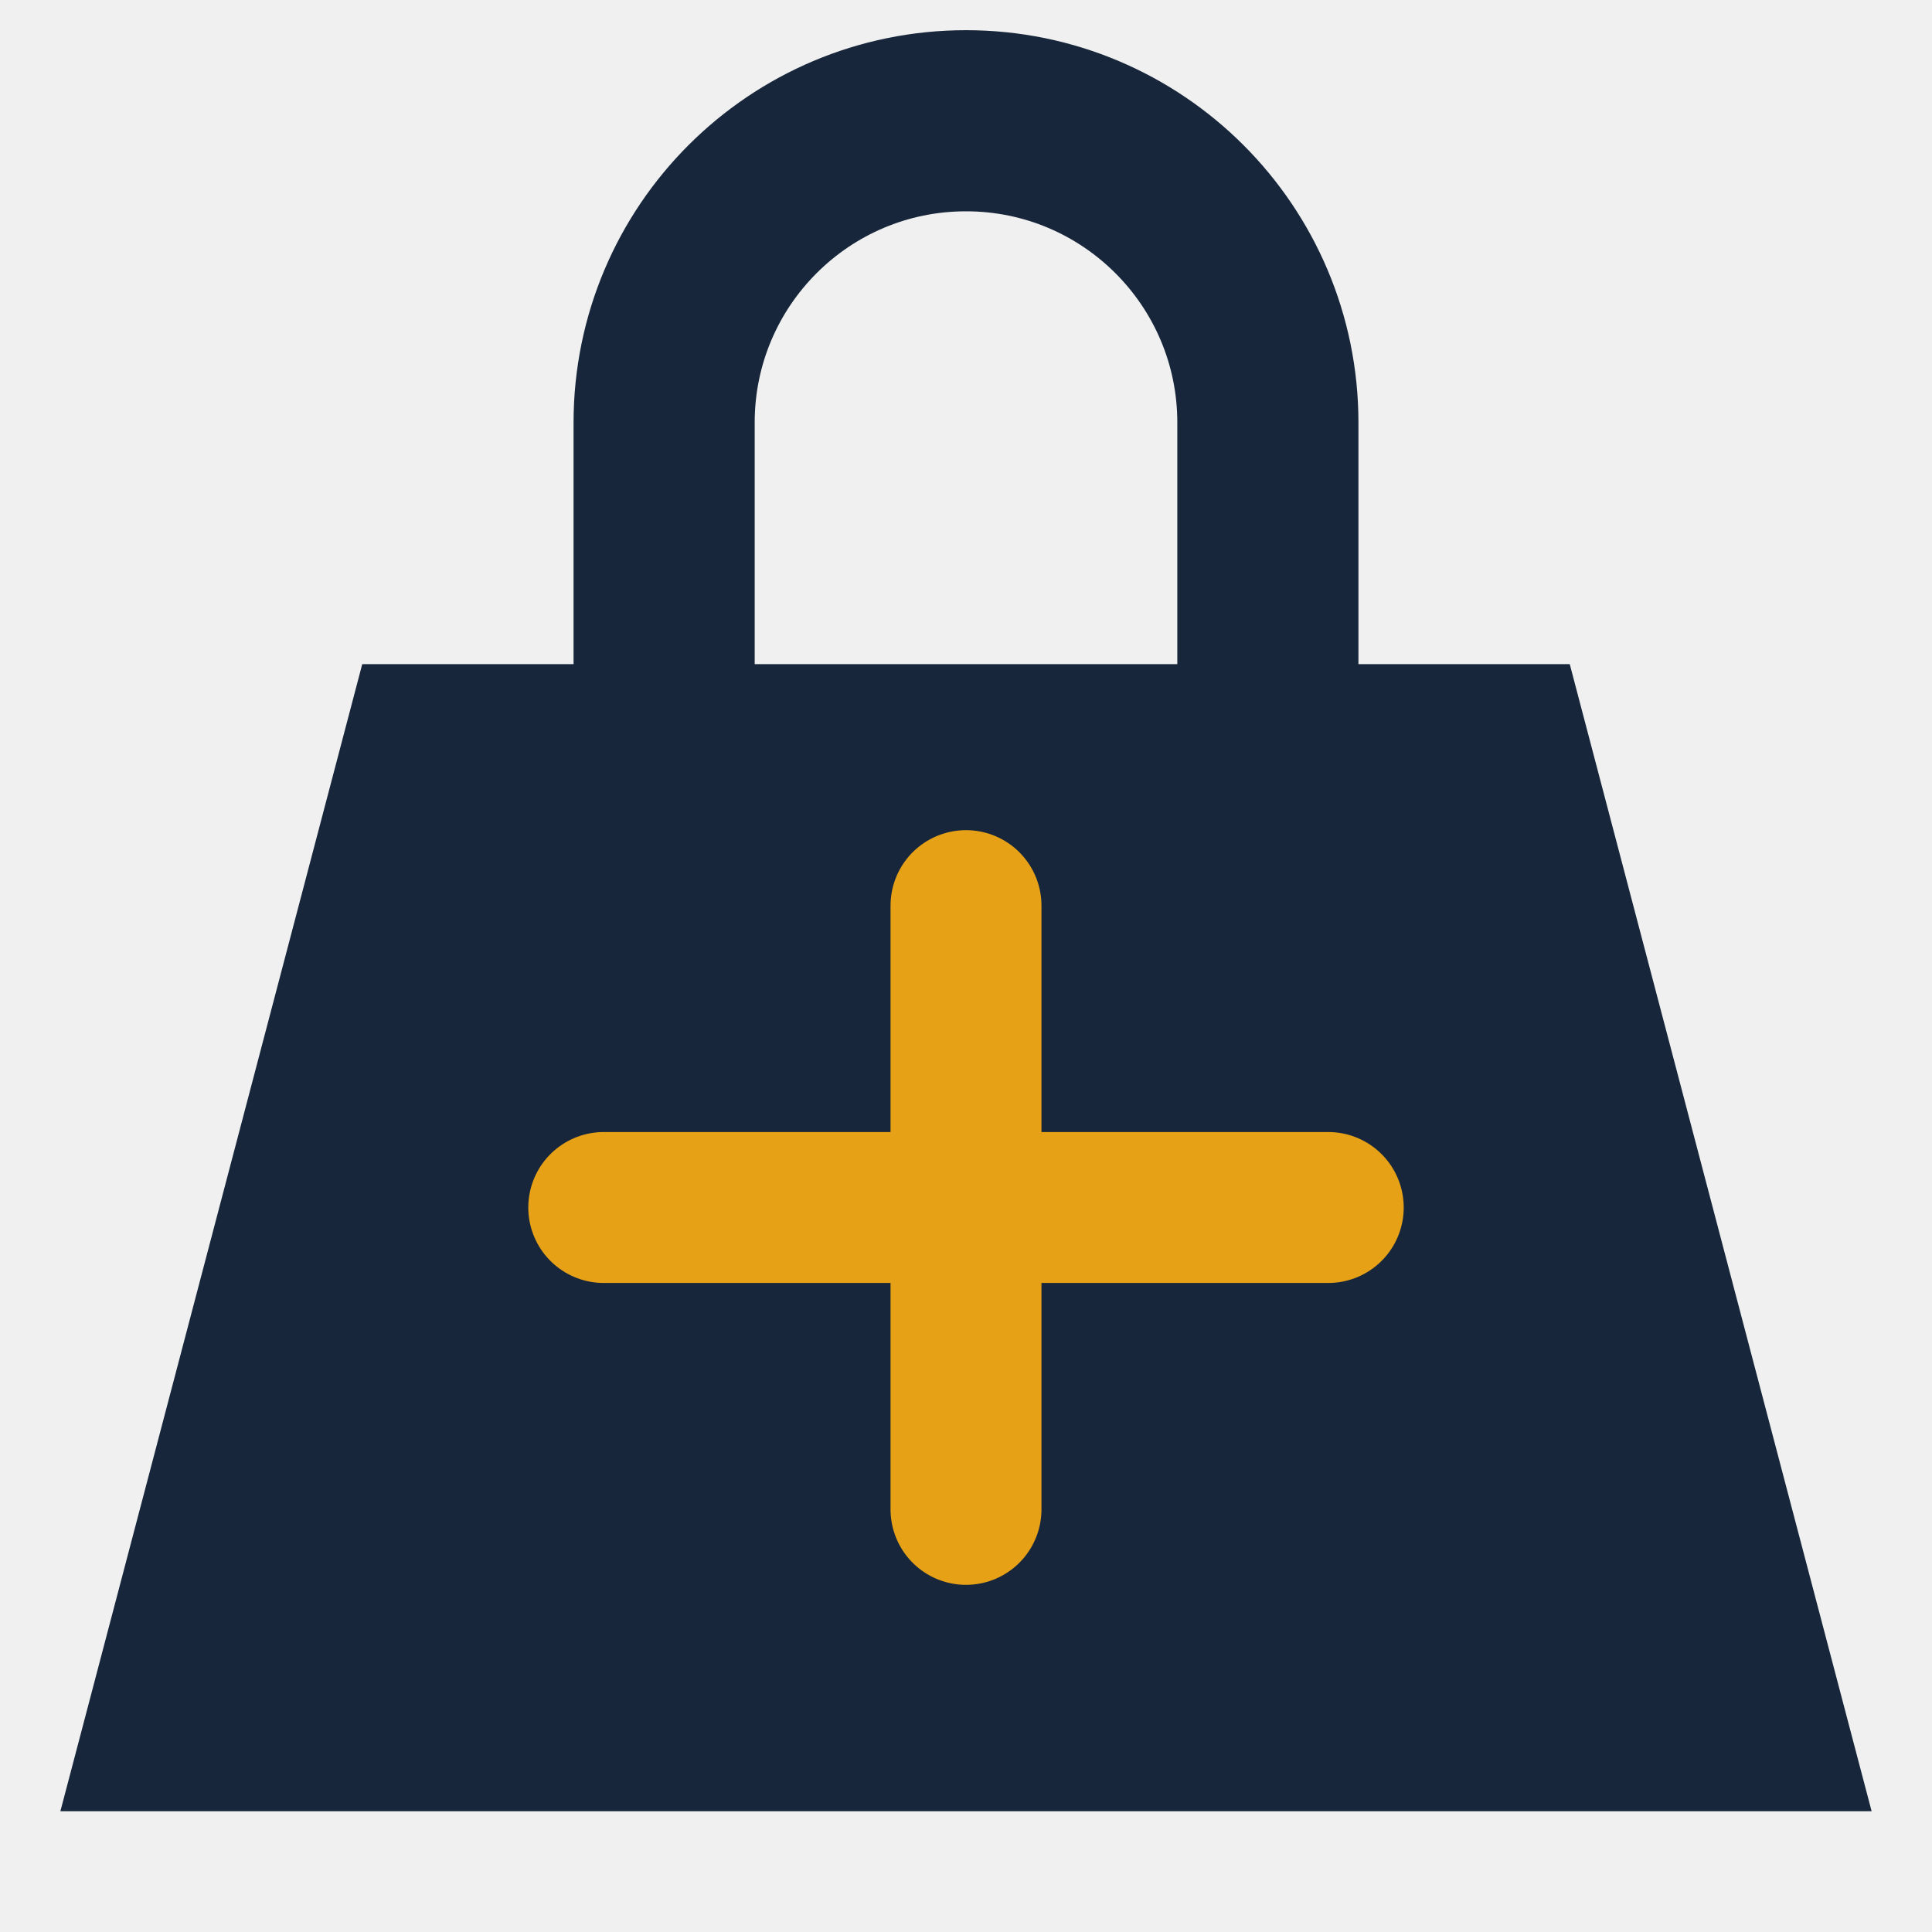
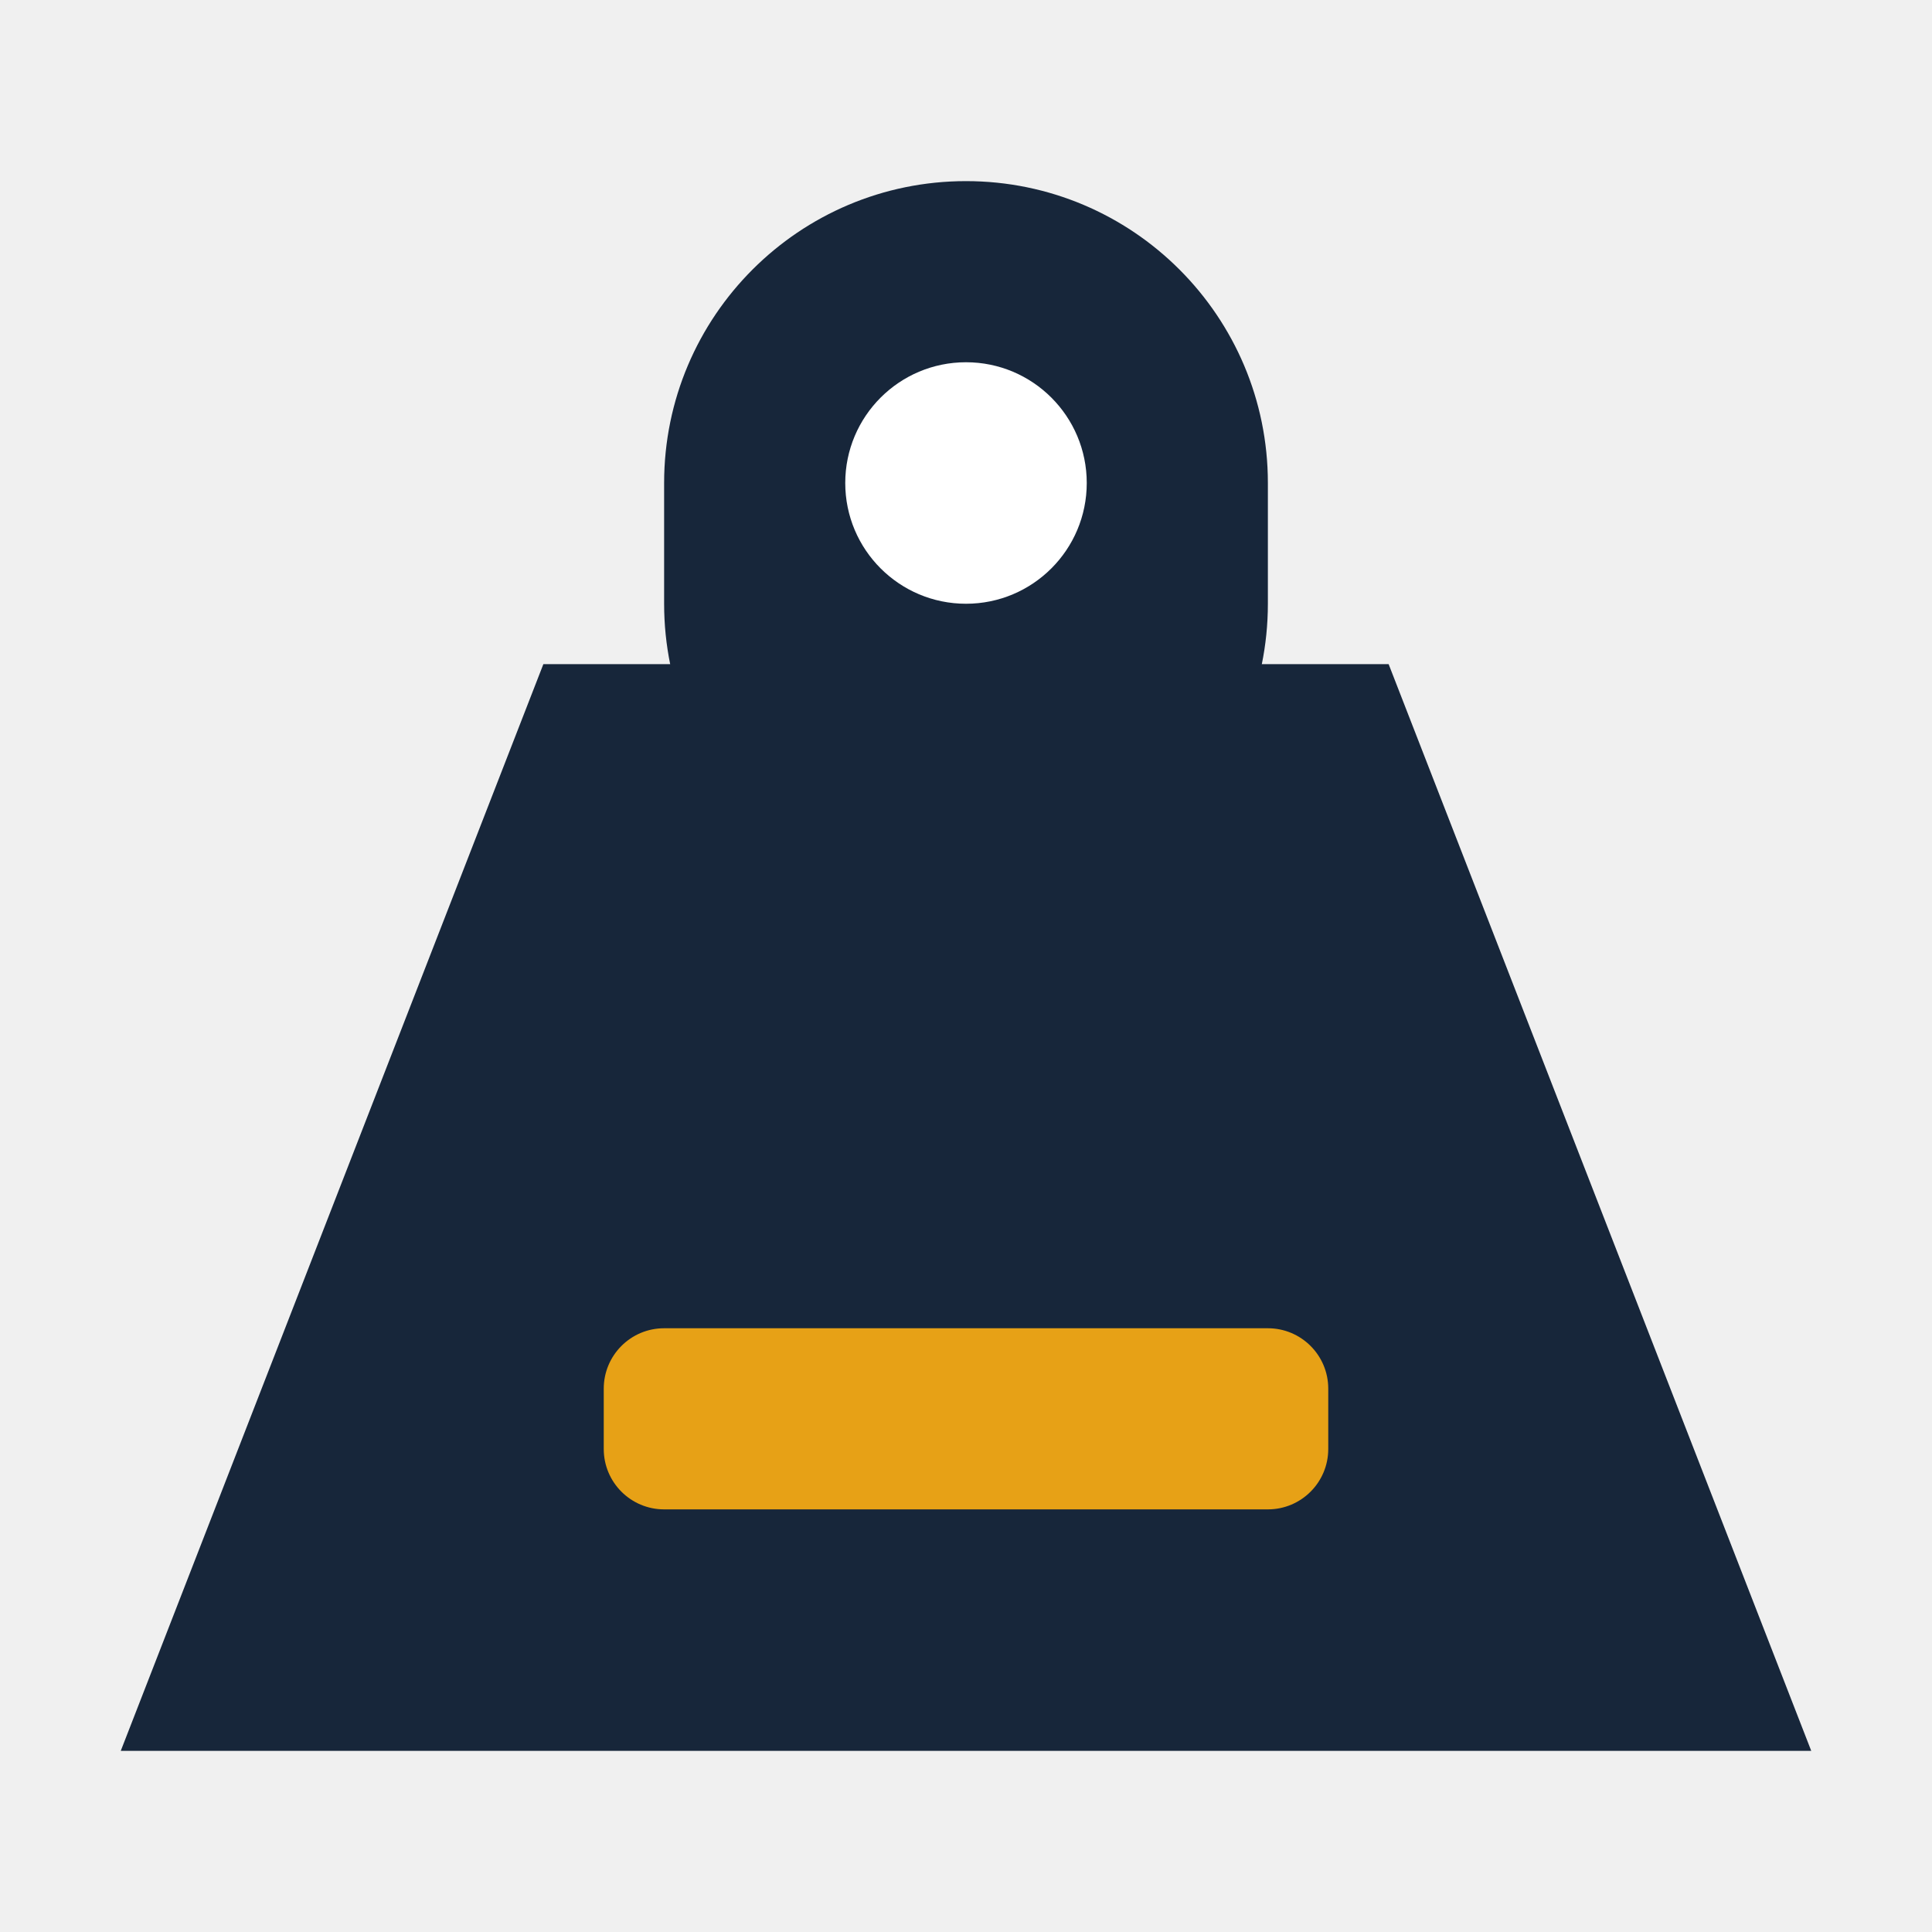
- <svg xmlns="http://www.w3.org/2000/svg" viewBox="0 0 32 32" width="32" height="32" stroke-linecap="round" stroke-linejoin="round">
-   <path d="M6 11h20l5 19H1z" fill="#17263a" />
-   <path d="M11 11V7a5 5 0 0 1 10 0v4" fill="none" stroke="#17263a" stroke-width="3" />
-   <path d="M10 20h12M16 15v10" fill="none" stroke="#e7a116" stroke-width="2.5" />
+ <svg xmlns="http://www.w3.org/2000/svg" viewBox="0 0 32 32" width="32" height="32">
+   <g fill="#17263a">
+     <path d="M9 11h14l7 18H2z" />
+     <rect x="11" y="3" width="10" height="12" rx="5" />
+     <g fill="white">
+       <circle cx="16" cy="8" r="2" />
+     </g>
+     <g fill="#e7a116">
+       <rect x="10" y="22" width="12" height="3" rx="1" />
+     </g>
+   </g>
</svg>
